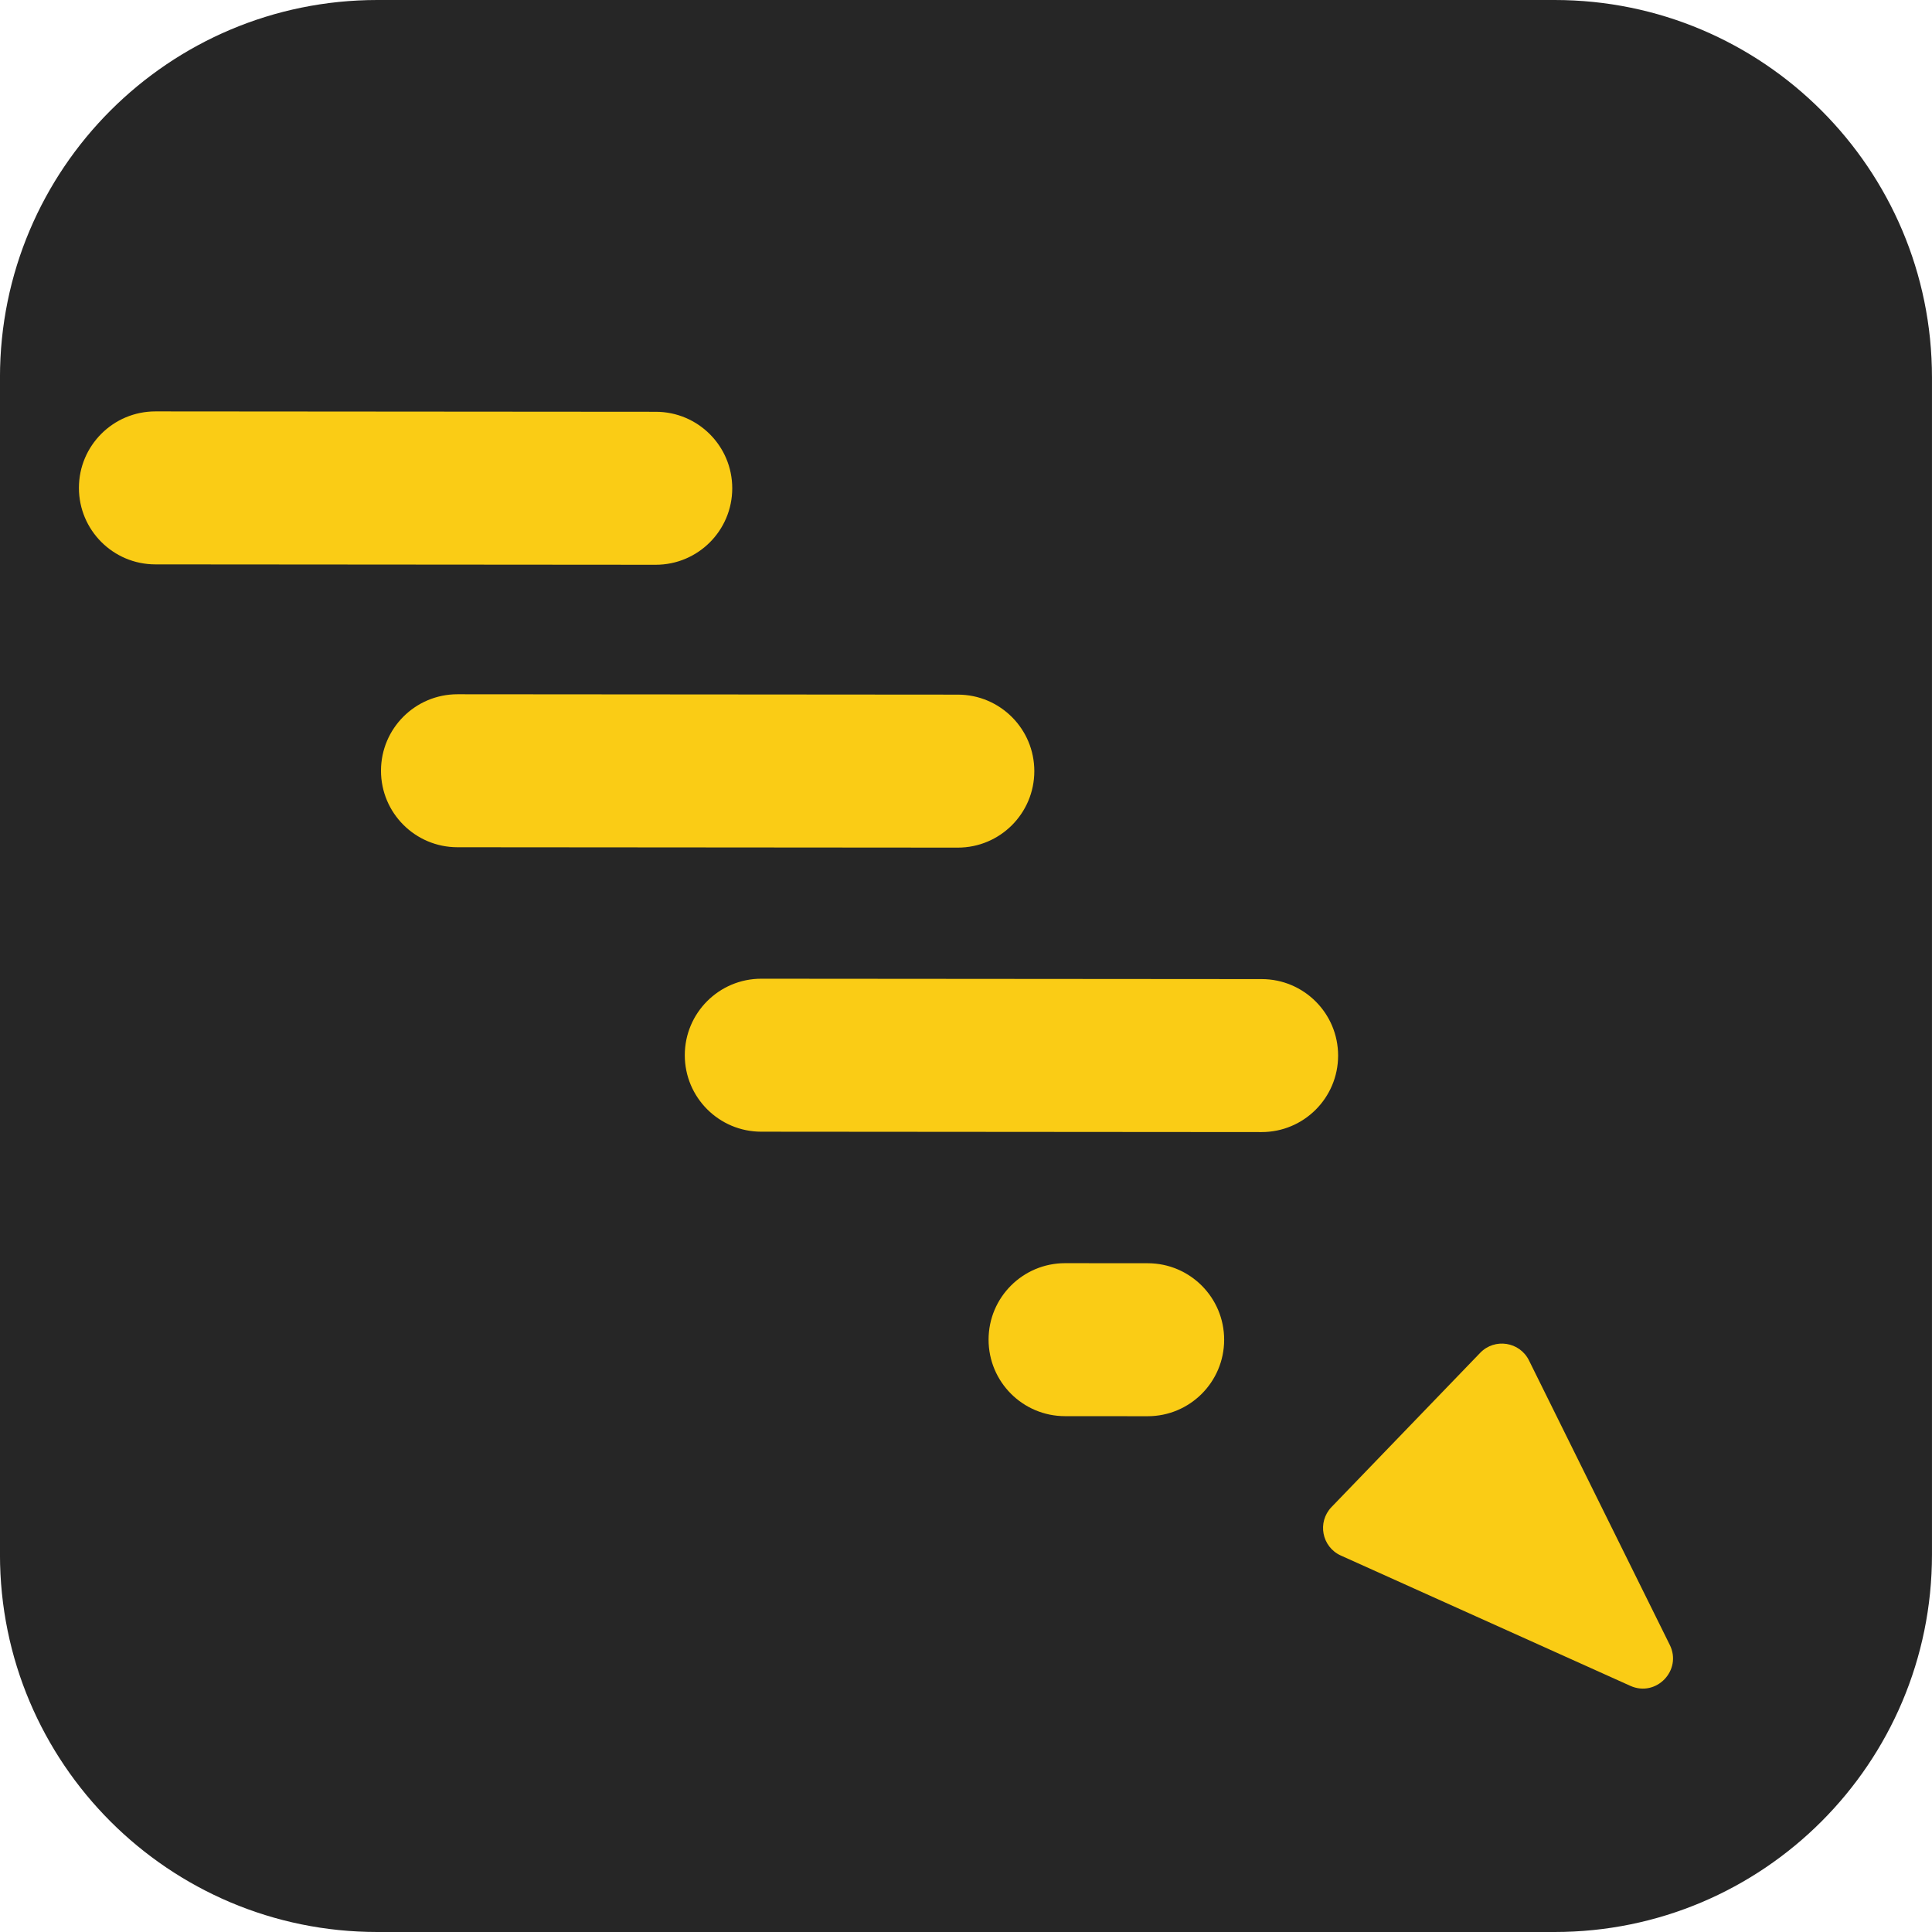
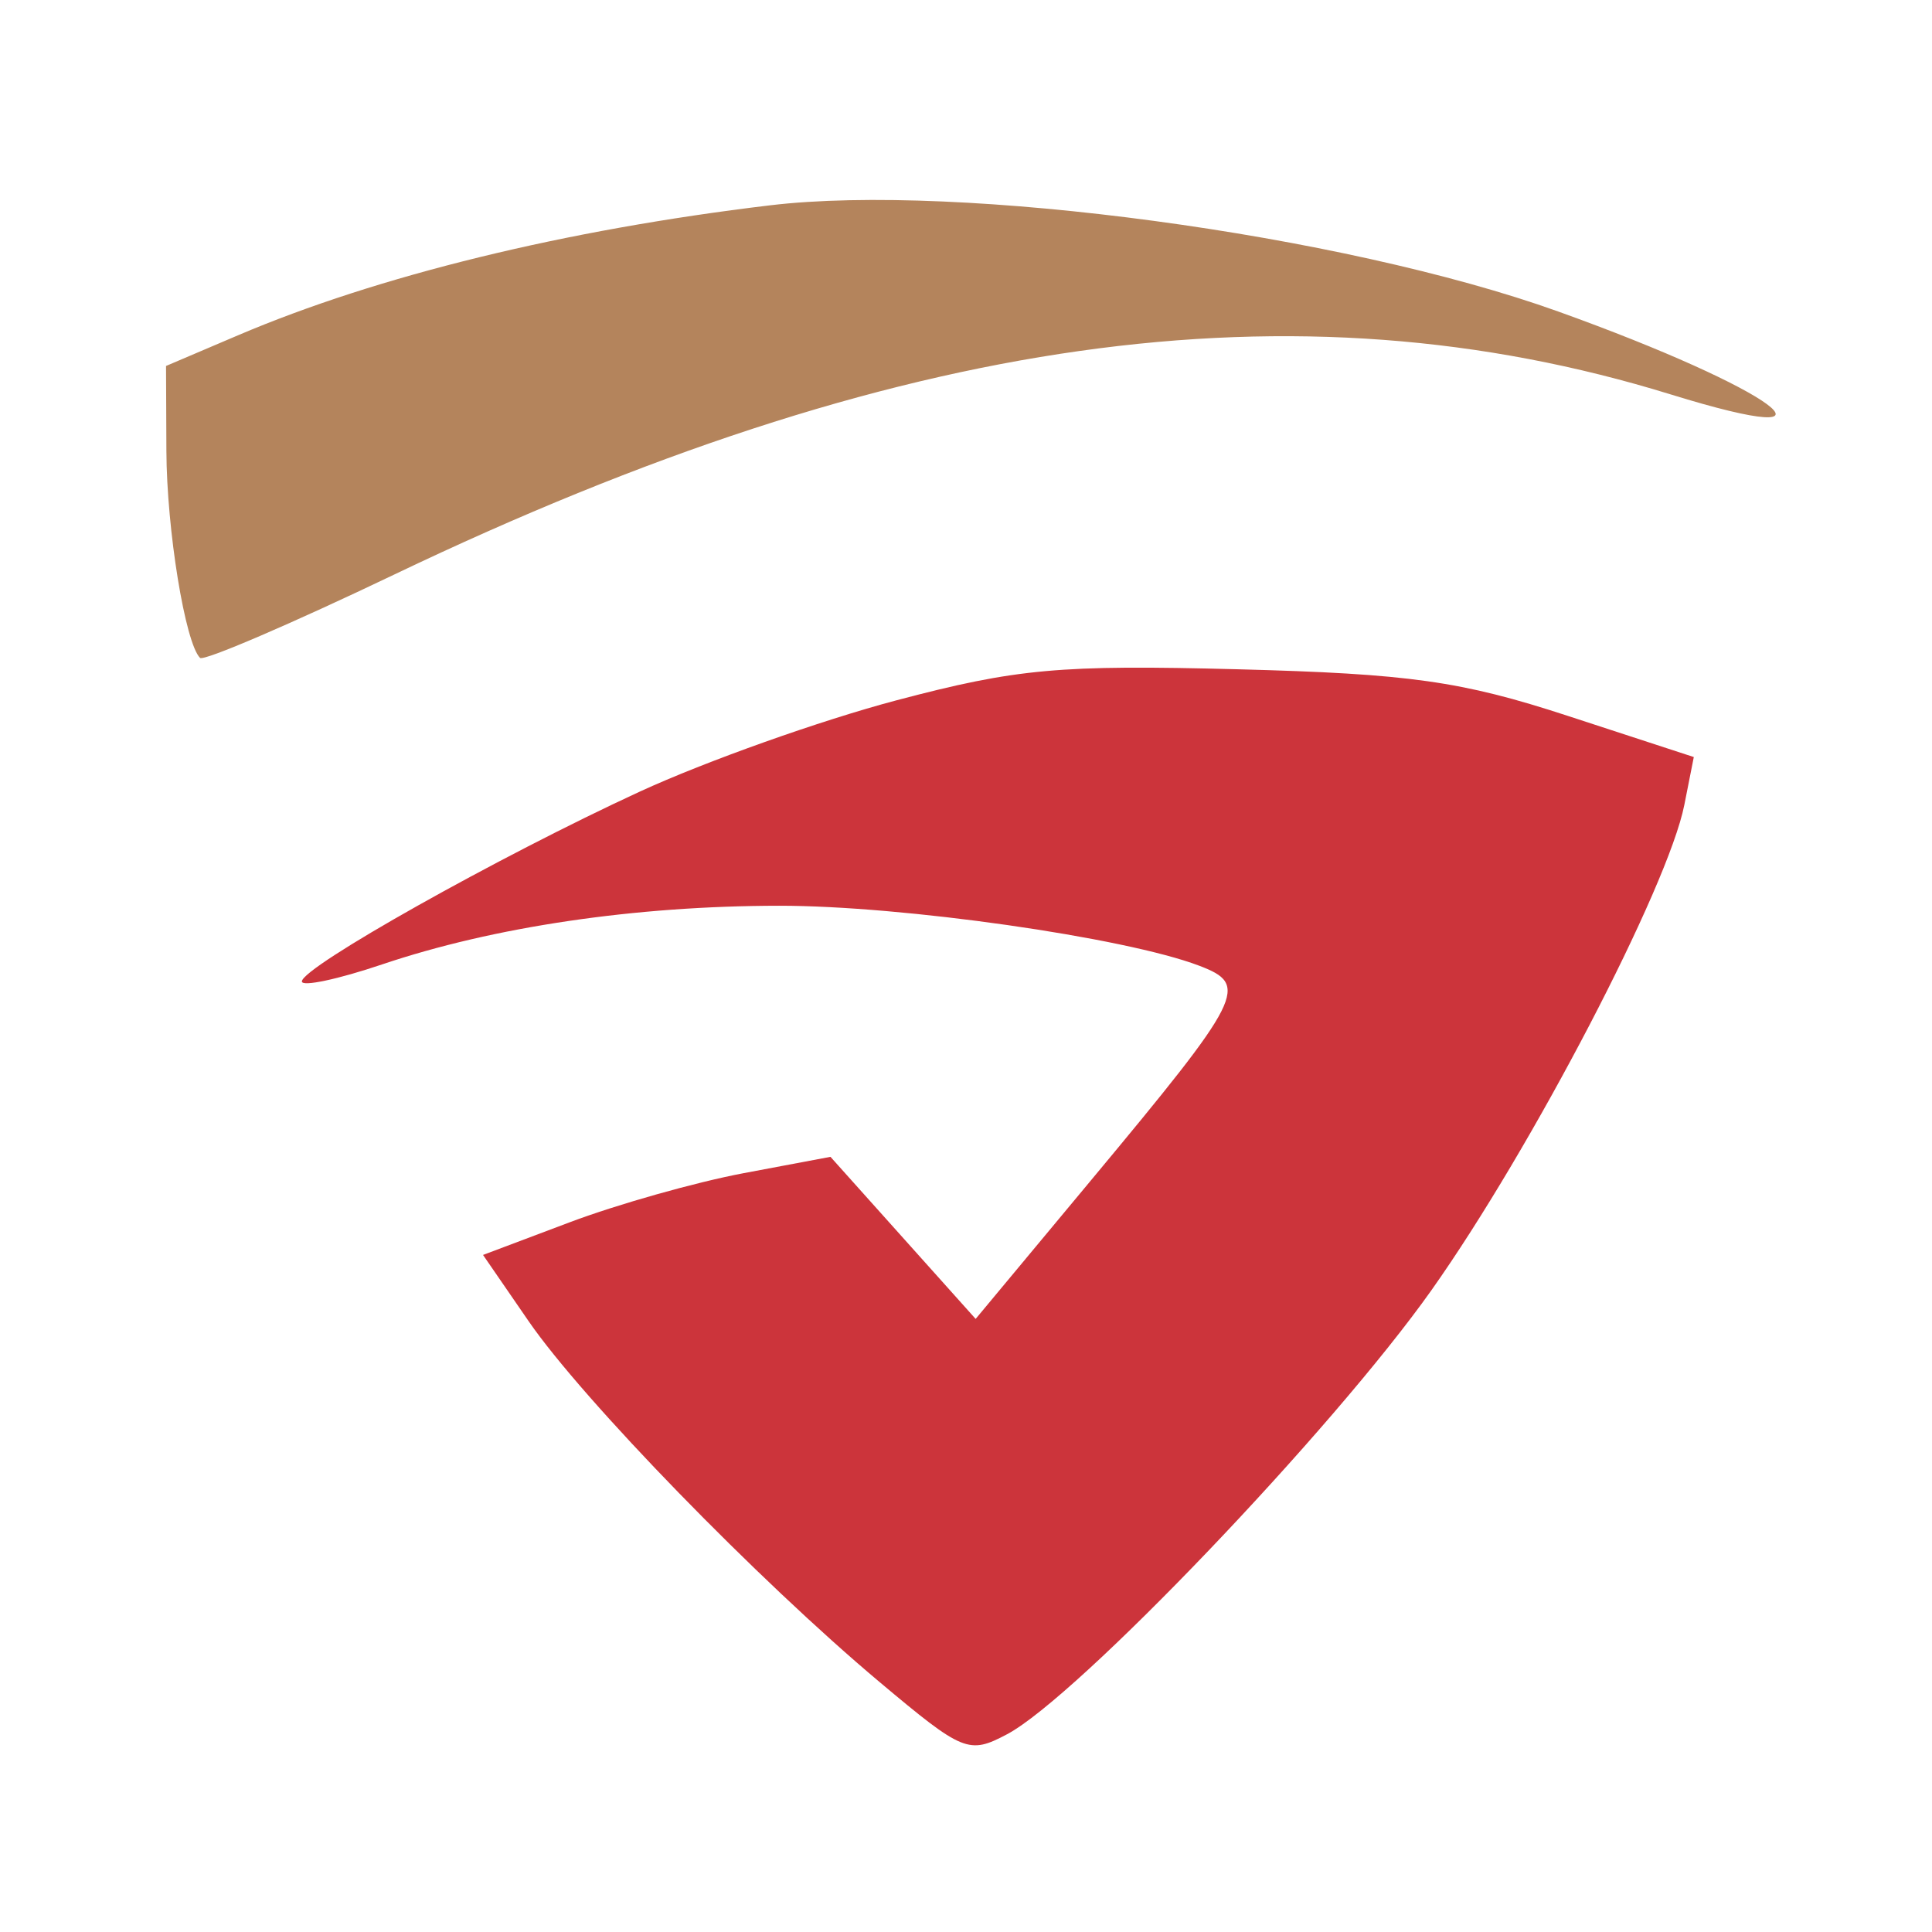
- <svg xmlns="http://www.w3.org/2000/svg" width="512" height="512" viewBox="0 0 512 512" fill="none">
-   <rect x="-0.006" y="-0" width="512" height="512" rx="100" fill="#262626" />
-   <rect x="20.93" y="109.01" width="173.138" height="40.543" rx="20.271" transform="rotate(0.0432252 20.9297 109.01)" fill="#FACC15" />
-   <rect x="100.982" y="183.969" width="173.138" height="40.543" rx="20.271" transform="rotate(0.0432252 100.982 183.969)" fill="#FACC15" />
-   <rect x="181.491" y="259.354" width="173.138" height="40.543" rx="20.271" transform="rotate(0.0432252 181.491 259.354)" fill="#FACC15" />
-   <rect x="261.998" y="334.739" width="62.431" height="40.543" rx="20.271" transform="rotate(0.0432252 261.998 334.739)" fill="#FACC15" />
-   <path d="M442.513 435.922C445.843 442.651 438.906 449.847 432.059 446.766L355.339 412.235C350.291 409.962 349.021 403.373 352.863 399.387L392.264 358.515C396.106 354.53 402.737 355.557 405.193 360.519L442.513 435.922Z" fill="#FACC15" />
+ <svg xmlns="http://www.w3.org/2000/svg" width="128" height="128" viewBox="0 0 128 128" version="1.1">
+   <path d="M 59.393 46.398 C 54.385 47.723, 46.735 50.444, 42.393 52.444 C 33.042 56.753, 20 64.079, 20 65.023 C 20 65.390, 22.389 64.883, 25.308 63.897 C 32.701 61.402, 42.071 60.016, 51.619 60.008 C 59.766 60, 74.517 62.105, 79.445 63.979 C 82.799 65.254, 82.406 66.033, 72.278 78.202 L 64.639 87.381 59.830 82.012 L 55.021 76.643 49.261 77.727 C 46.092 78.324, 40.913 79.786, 37.751 80.977 L 32.002 83.143 35.020 87.528 C 38.610 92.747, 50.210 104.673, 58.284 111.448 C 63.809 116.084, 64.187 116.239, 66.716 114.901 C 71.367 112.440, 88.282 94.741, 94.846 85.467 C 101.489 76.082, 110.516 58.756, 111.591 53.328 L 112.219 50.156 103.859 47.425 C 96.811 45.122, 93.383 44.638, 82 44.341 C 70.212 44.033, 67.345 44.294, 59.393 46.398" stroke="none" fill="#cc343b" fill-rule="evenodd" />
+   <path d="M 51 13.605 C 37.445 15.230, 25.045 18.261, 15.750 22.222 L 11 24.246 11.024 29.873 C 11.046 35.102, 12.265 42.598, 13.253 43.587 C 13.489 43.822, 19.287 41.334, 26.138 38.056 C 59.348 22.170, 85.789 18.440, 110.685 26.130 C 123.306 30.028, 117.521 25.765, 103.234 20.638 C 88.973 15.522, 63.558 12.099, 51 13.605" stroke="none" fill="#b4845c" fill-rule="evenodd" />
</svg>
